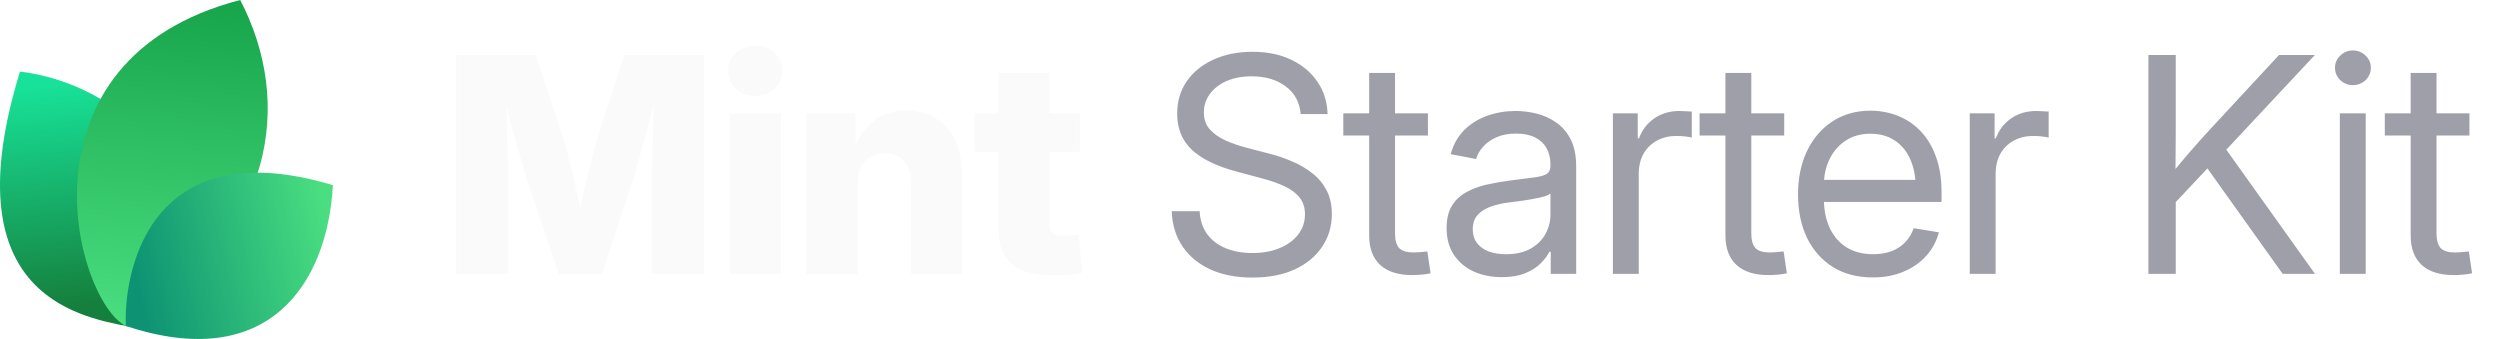
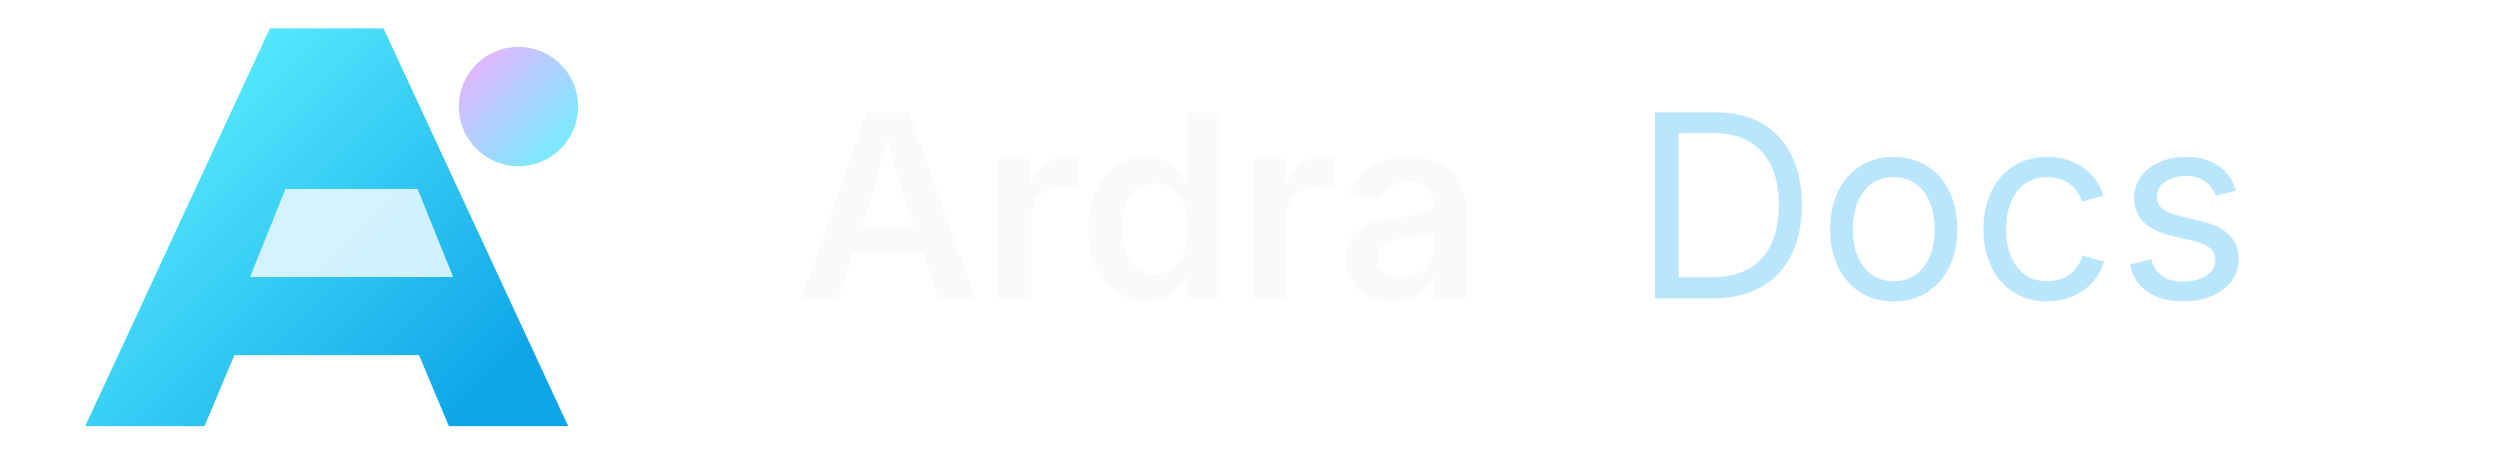
- <svg xmlns="http://www.w3.org/2000/svg" width="177" height="24" viewBox="0 0 177 24" fill="none">
-   <path d="M9.061 23.108C5.268 22.377 -3.391 20.627 1.417 5.064C9.634 6.099 16.973 14.064 9.061 23.108Z" fill="url(#paint0_linear_17557_2145)" />
-   <path d="M8.919 23.094C5.276 21.222 0.784 4.209 17.007 0C20.757 7.193 19.621 16.545 8.919 23.094Z" fill="url(#paint1_linear_17557_2145)" />
-   <path d="M8.914 23.079C8.735 19.882 10.159 9.085 23.57 13.111C23.181 20.123 18.984 26.418 8.914 23.079Z" fill="url(#paint2_linear_17557_2145)" />
-   <path d="M32.301 19.392V3.894H37.938L39.925 9.948C40.036 10.315 40.164 10.787 40.31 11.362C40.462 11.938 40.611 12.552 40.757 13.204C40.91 13.855 41.048 14.483 41.173 15.086C41.305 15.682 41.412 16.192 41.495 16.615H40.695C40.771 16.192 40.871 15.682 40.996 15.086C41.128 14.49 41.267 13.866 41.412 13.214C41.565 12.562 41.714 11.948 41.86 11.373C42.005 10.79 42.133 10.315 42.244 9.948L44.2 3.894H49.848V19.392H46.166V12.704C46.166 12.357 46.173 11.917 46.187 11.383C46.2 10.849 46.214 10.27 46.228 9.646C46.249 9.022 46.266 8.391 46.28 7.753C46.301 7.115 46.311 6.519 46.311 5.964H46.623C46.485 6.561 46.332 7.181 46.166 7.826C45.999 8.471 45.833 9.102 45.666 9.719C45.507 10.336 45.351 10.901 45.198 11.414C45.053 11.928 44.928 12.357 44.824 12.704L42.608 19.392H39.561L37.314 12.704C37.203 12.357 37.072 11.928 36.919 11.414C36.773 10.901 36.614 10.34 36.441 9.729C36.274 9.112 36.104 8.481 35.931 7.836C35.764 7.192 35.608 6.567 35.463 5.964H35.827C35.834 6.512 35.844 7.105 35.858 7.743C35.872 8.374 35.886 9.005 35.9 9.636C35.92 10.26 35.938 10.839 35.952 11.373C35.965 11.907 35.972 12.351 35.972 12.704V19.392H32.301ZM51.668 19.392V8.024H55.288V19.392H51.668ZM53.468 6.786C52.927 6.786 52.473 6.616 52.105 6.276C51.738 5.93 51.554 5.507 51.554 5.007C51.554 4.508 51.738 4.088 52.105 3.749C52.473 3.409 52.927 3.239 53.468 3.239C54.009 3.239 54.463 3.409 54.83 3.749C55.198 4.082 55.382 4.501 55.382 5.007C55.382 5.507 55.198 5.93 54.83 6.276C54.463 6.616 54.009 6.786 53.468 6.786ZM60.708 13.027V19.392H57.088V8.024H60.551L60.593 10.967H60.281C60.593 10.024 61.061 9.268 61.685 8.7C62.309 8.124 63.138 7.836 64.171 7.836C64.975 7.836 65.672 8.017 66.262 8.377C66.851 8.731 67.302 9.234 67.614 9.885C67.933 10.537 68.092 11.307 68.092 12.194V19.392H64.483V12.912C64.483 12.26 64.32 11.754 63.994 11.394C63.675 11.033 63.221 10.853 62.632 10.853C62.25 10.853 61.914 10.936 61.623 11.102C61.332 11.269 61.106 11.515 60.947 11.841C60.787 12.16 60.708 12.555 60.708 13.027ZM76.456 8.024V10.749H69.008V8.024H76.456ZM70.683 5.163H74.292V15.783C74.292 16.102 74.361 16.334 74.5 16.48C74.646 16.625 74.899 16.698 75.259 16.698C75.405 16.698 75.596 16.688 75.831 16.667C76.074 16.646 76.251 16.629 76.362 16.615L76.632 19.309C76.313 19.378 75.963 19.427 75.582 19.455C75.207 19.482 74.836 19.496 74.469 19.496C73.2 19.496 72.25 19.222 71.619 18.674C70.995 18.127 70.683 17.308 70.683 16.22V5.163Z" fill="#FAFAFA" />
-   <path d="M88.667 19.652C87.523 19.652 86.528 19.458 85.682 19.07C84.843 18.681 84.188 18.137 83.716 17.437C83.245 16.736 82.992 15.908 82.957 14.951H84.933C84.968 15.596 85.148 16.14 85.474 16.584C85.8 17.021 86.24 17.354 86.795 17.582C87.35 17.804 87.974 17.915 88.667 17.915C89.388 17.915 90.026 17.801 90.581 17.572C91.143 17.343 91.583 17.024 91.902 16.615C92.228 16.199 92.391 15.717 92.391 15.169C92.391 14.698 92.266 14.306 92.017 13.994C91.767 13.675 91.413 13.408 90.956 13.193C90.498 12.978 89.954 12.787 89.323 12.621L87.502 12.132C86.123 11.765 85.082 11.255 84.382 10.603C83.689 9.944 83.342 9.095 83.342 8.055C83.342 7.174 83.571 6.404 84.028 5.746C84.486 5.087 85.117 4.577 85.921 4.217C86.726 3.849 87.645 3.666 88.678 3.666C89.718 3.666 90.63 3.853 91.413 4.227C92.204 4.602 92.824 5.122 93.275 5.787C93.726 6.446 93.965 7.209 93.993 8.076H92.089C92.013 7.23 91.656 6.574 91.018 6.11C90.387 5.638 89.586 5.403 88.615 5.403C87.95 5.403 87.36 5.513 86.847 5.735C86.341 5.957 85.946 6.262 85.661 6.651C85.377 7.032 85.235 7.469 85.235 7.961C85.235 8.447 85.377 8.849 85.661 9.168C85.946 9.48 86.317 9.74 86.774 9.948C87.232 10.149 87.724 10.319 88.251 10.457L89.884 10.884C90.439 11.023 90.977 11.206 91.496 11.435C92.023 11.657 92.495 11.934 92.911 12.267C93.334 12.593 93.67 12.995 93.92 13.474C94.17 13.945 94.294 14.504 94.294 15.149C94.294 16.015 94.066 16.788 93.608 17.468C93.157 18.148 92.512 18.681 91.673 19.07C90.834 19.458 89.832 19.652 88.667 19.652ZM101.097 8.024V9.594H95.106V8.024H101.097ZM96.937 5.163H98.767V16.521C98.767 17 98.865 17.347 99.059 17.562C99.26 17.77 99.6 17.874 100.078 17.874C100.21 17.874 100.366 17.867 100.546 17.853C100.733 17.832 100.903 17.815 101.056 17.801L101.285 19.351C101.097 19.392 100.886 19.423 100.65 19.444C100.414 19.465 100.189 19.475 99.974 19.475C98.996 19.475 98.244 19.236 97.717 18.758C97.197 18.272 96.937 17.579 96.937 16.677V5.163ZM106.33 19.621C105.595 19.621 104.932 19.489 104.343 19.226C103.754 18.955 103.285 18.564 102.939 18.05C102.592 17.53 102.419 16.896 102.419 16.147C102.419 15.495 102.547 14.965 102.804 14.556C103.06 14.146 103.403 13.828 103.833 13.599C104.263 13.363 104.742 13.186 105.269 13.068C105.796 12.95 106.333 12.857 106.881 12.787C107.574 12.69 108.132 12.617 108.555 12.569C108.978 12.52 109.287 12.441 109.481 12.33C109.675 12.212 109.772 12.014 109.772 11.737V11.654C109.772 11.203 109.679 10.815 109.492 10.489C109.311 10.163 109.041 9.91 108.68 9.729C108.32 9.549 107.872 9.459 107.338 9.459C106.805 9.459 106.34 9.546 105.945 9.719C105.556 9.892 105.241 10.118 104.998 10.395C104.755 10.665 104.593 10.953 104.509 11.258L102.71 10.915C102.897 10.222 103.22 9.65 103.677 9.199C104.135 8.748 104.679 8.412 105.31 8.19C105.941 7.968 106.607 7.857 107.307 7.857C107.8 7.857 108.295 7.92 108.795 8.044C109.301 8.169 109.765 8.381 110.188 8.679C110.611 8.97 110.951 9.369 111.208 9.875C111.464 10.374 111.593 11.005 111.593 11.768V19.392H109.793V17.822H109.7C109.568 18.085 109.363 18.359 109.086 18.643C108.809 18.921 108.444 19.153 107.994 19.34C107.543 19.527 106.988 19.621 106.33 19.621ZM106.621 17.998C107.321 17.998 107.904 17.867 108.368 17.603C108.84 17.333 109.19 16.986 109.419 16.563C109.654 16.133 109.772 15.682 109.772 15.211V13.692C109.703 13.769 109.554 13.841 109.325 13.911C109.096 13.973 108.829 14.032 108.524 14.088C108.226 14.143 107.921 14.192 107.609 14.233C107.304 14.275 107.033 14.309 106.798 14.337C106.354 14.393 105.938 14.49 105.549 14.628C105.168 14.76 104.86 14.954 104.624 15.211C104.388 15.467 104.27 15.811 104.27 16.241C104.27 16.615 104.367 16.934 104.561 17.198C104.762 17.461 105.04 17.662 105.393 17.801C105.747 17.933 106.156 17.998 106.621 17.998ZM114.193 19.392V8.024H115.951V9.792H116.045C116.253 9.209 116.61 8.741 117.116 8.388C117.622 8.034 118.219 7.857 118.905 7.857C119.058 7.857 119.217 7.864 119.384 7.878C119.55 7.885 119.682 7.892 119.779 7.899V9.74C119.716 9.719 119.578 9.695 119.363 9.667C119.155 9.639 118.922 9.625 118.666 9.625C118.174 9.625 117.726 9.733 117.324 9.948C116.922 10.163 116.603 10.471 116.367 10.874C116.138 11.276 116.024 11.758 116.024 12.319V19.392H114.193ZM126.322 8.024V9.594H120.33V8.024H126.322ZM122.161 5.163H123.992V16.521C123.992 17 124.089 17.347 124.283 17.562C124.484 17.77 124.824 17.874 125.302 17.874C125.434 17.874 125.59 17.867 125.77 17.853C125.958 17.832 126.127 17.815 126.28 17.801L126.509 19.351C126.322 19.392 126.11 19.423 125.874 19.444C125.639 19.465 125.413 19.475 125.198 19.475C124.221 19.475 123.468 19.236 122.941 18.758C122.421 18.272 122.161 17.579 122.161 16.677V5.163ZM132.604 19.642C131.502 19.642 130.555 19.396 129.765 18.903C128.974 18.404 128.364 17.714 127.934 16.834C127.511 15.946 127.3 14.927 127.3 13.775C127.3 12.611 127.511 11.584 127.934 10.697C128.364 9.802 128.964 9.102 129.734 8.596C130.51 8.089 131.408 7.836 132.428 7.836C133.1 7.836 133.738 7.954 134.341 8.19C134.952 8.426 135.489 8.783 135.954 9.261C136.425 9.74 136.793 10.343 137.056 11.071C137.327 11.792 137.462 12.645 137.462 13.63V14.296H128.433V12.735H136.463L135.631 13.297C135.631 12.541 135.506 11.876 135.257 11.3C135.007 10.725 134.643 10.277 134.165 9.958C133.686 9.632 133.107 9.469 132.428 9.469C131.748 9.469 131.162 9.632 130.67 9.958C130.177 10.284 129.796 10.725 129.526 11.279C129.262 11.827 129.13 12.441 129.13 13.12V14.046C129.13 14.864 129.273 15.572 129.557 16.168C129.841 16.757 130.243 17.211 130.763 17.53C131.283 17.842 131.901 17.998 132.615 17.998C133.093 17.998 133.523 17.929 133.905 17.79C134.293 17.645 134.619 17.433 134.882 17.156C135.153 16.879 135.354 16.546 135.486 16.157L137.275 16.449C137.108 17.08 136.81 17.634 136.38 18.113C135.95 18.591 135.413 18.966 134.768 19.236C134.123 19.507 133.402 19.642 132.604 19.642ZM139.459 19.392V8.024H141.217V9.792H141.311C141.519 9.209 141.876 8.741 142.382 8.388C142.888 8.034 143.485 7.857 144.171 7.857C144.324 7.857 144.483 7.864 144.649 7.878C144.816 7.885 144.948 7.892 145.045 7.899V9.74C144.982 9.719 144.844 9.695 144.629 9.667C144.421 9.639 144.188 9.625 143.932 9.625C143.439 9.625 142.992 9.733 142.59 9.948C142.188 10.163 141.869 10.471 141.633 10.874C141.404 11.276 141.29 11.758 141.29 12.319V19.392H139.459ZM153.429 14.961V12.715C153.783 12.257 154.136 11.82 154.49 11.404C154.844 10.981 155.204 10.565 155.572 10.156C155.939 9.74 156.314 9.327 156.695 8.918L161.355 3.894H163.893L157.277 10.967H157.184L153.429 14.961ZM152.108 19.392V3.894H154.043V9.241L154.022 12.559L154.043 13.505V19.392H152.108ZM161.615 19.392L155.967 11.477L157.173 9.969L163.903 19.392H161.615ZM165.661 19.392V8.024H167.492V19.392H165.661ZM166.587 6.027C166.24 6.027 165.942 5.909 165.692 5.673C165.443 5.43 165.318 5.139 165.318 4.799C165.318 4.459 165.443 4.172 165.692 3.936C165.942 3.693 166.24 3.572 166.587 3.572C166.934 3.572 167.232 3.693 167.482 3.936C167.731 4.172 167.856 4.459 167.856 4.799C167.856 5.139 167.731 5.43 167.482 5.673C167.232 5.909 166.934 6.027 166.587 6.027ZM174.836 8.024V9.594H168.844V8.024H174.836ZM170.675 5.163H172.506V16.521C172.506 17 172.603 17.347 172.797 17.562C172.998 17.77 173.338 17.874 173.816 17.874C173.948 17.874 174.104 17.867 174.284 17.853C174.472 17.832 174.641 17.815 174.794 17.801L175.023 19.351C174.836 19.392 174.624 19.423 174.388 19.444C174.153 19.465 173.927 19.475 173.712 19.475C172.735 19.475 171.982 19.236 171.455 18.758C170.935 18.272 170.675 17.579 170.675 16.677V5.163Z" fill="#9F9FA9" />
+ <svg xmlns="http://www.w3.org/2000/svg" width="176" height="32" viewBox="0 0 176 32" fill="none">
  <defs>
-     <linearGradient id="paint0_linear_17557_2145" x1="3.776" y1="5.916" x2="5.232" y2="21.559" gradientUnits="userSpaceOnUse">
-       <stop stop-color="#18E299" />
-       <stop offset="1" stop-color="#15803D" />
+     <linearGradient id="ardraGradientDark" x1="6" y1="4" x2="30" y2="28" gradientUnits="userSpaceOnUse">
+       <stop offset="0" stop-color="#5ff3ff" />
+       <stop offset="1" stop-color="#0ea5e9" />
    </linearGradient>
-     <linearGradient id="paint1_linear_17557_2145" x1="12.171" y1="-0.718" x2="10.19" y2="22.983" gradientUnits="userSpaceOnUse">
-       <stop stop-color="#16A34A" />
-       <stop offset="1" stop-color="#4ADE80" />
-     </linearGradient>
-     <linearGradient id="paint2_linear_17557_2145" x1="23.133" y1="15.353" x2="9.338" y2="18.52" gradientUnits="userSpaceOnUse">
-       <stop stop-color="#4ADE80" />
-       <stop offset="1" stop-color="#0D9373" />
+     <linearGradient id="ardraGlowDark" x1="30" y1="2" x2="38" y2="10" gradientUnits="userSpaceOnUse">
+       <stop offset="0" stop-color="#f0abfc" />
+       <stop offset="1" stop-color="#5ff3ff" />
    </linearGradient>
  </defs>
+   <g transform="translate(2 2)">
+     <path d="M17 0L4 28h8.4l2.1-5h13l2.1 5H38L25 0z" fill="url(#ardraGradientDark)" />
+     <path d="M15.6 17.5h14.3l-2.5-6.2h-9.3z" fill="#e2f6ff" opacity="0.9" />
+     <circle cx="34.5" cy="5.5" r="4.2" fill="url(#ardraGlowDark)" opacity="0.95" />
+   </g>
+   <text x="56" y="21" font-size="18" font-weight="600" fill="#f8fafc" font-family="Inter, 'Segoe UI', 'SF Pro Display', 'Helvetica Neue', system-ui, -apple-system, BlinkMacSystemFont, sans-serif">
+     Ardra
+     <tspan font-weight="400" fill="#bae6fd" dx="6">Docs</tspan>
+   </text>
</svg>
